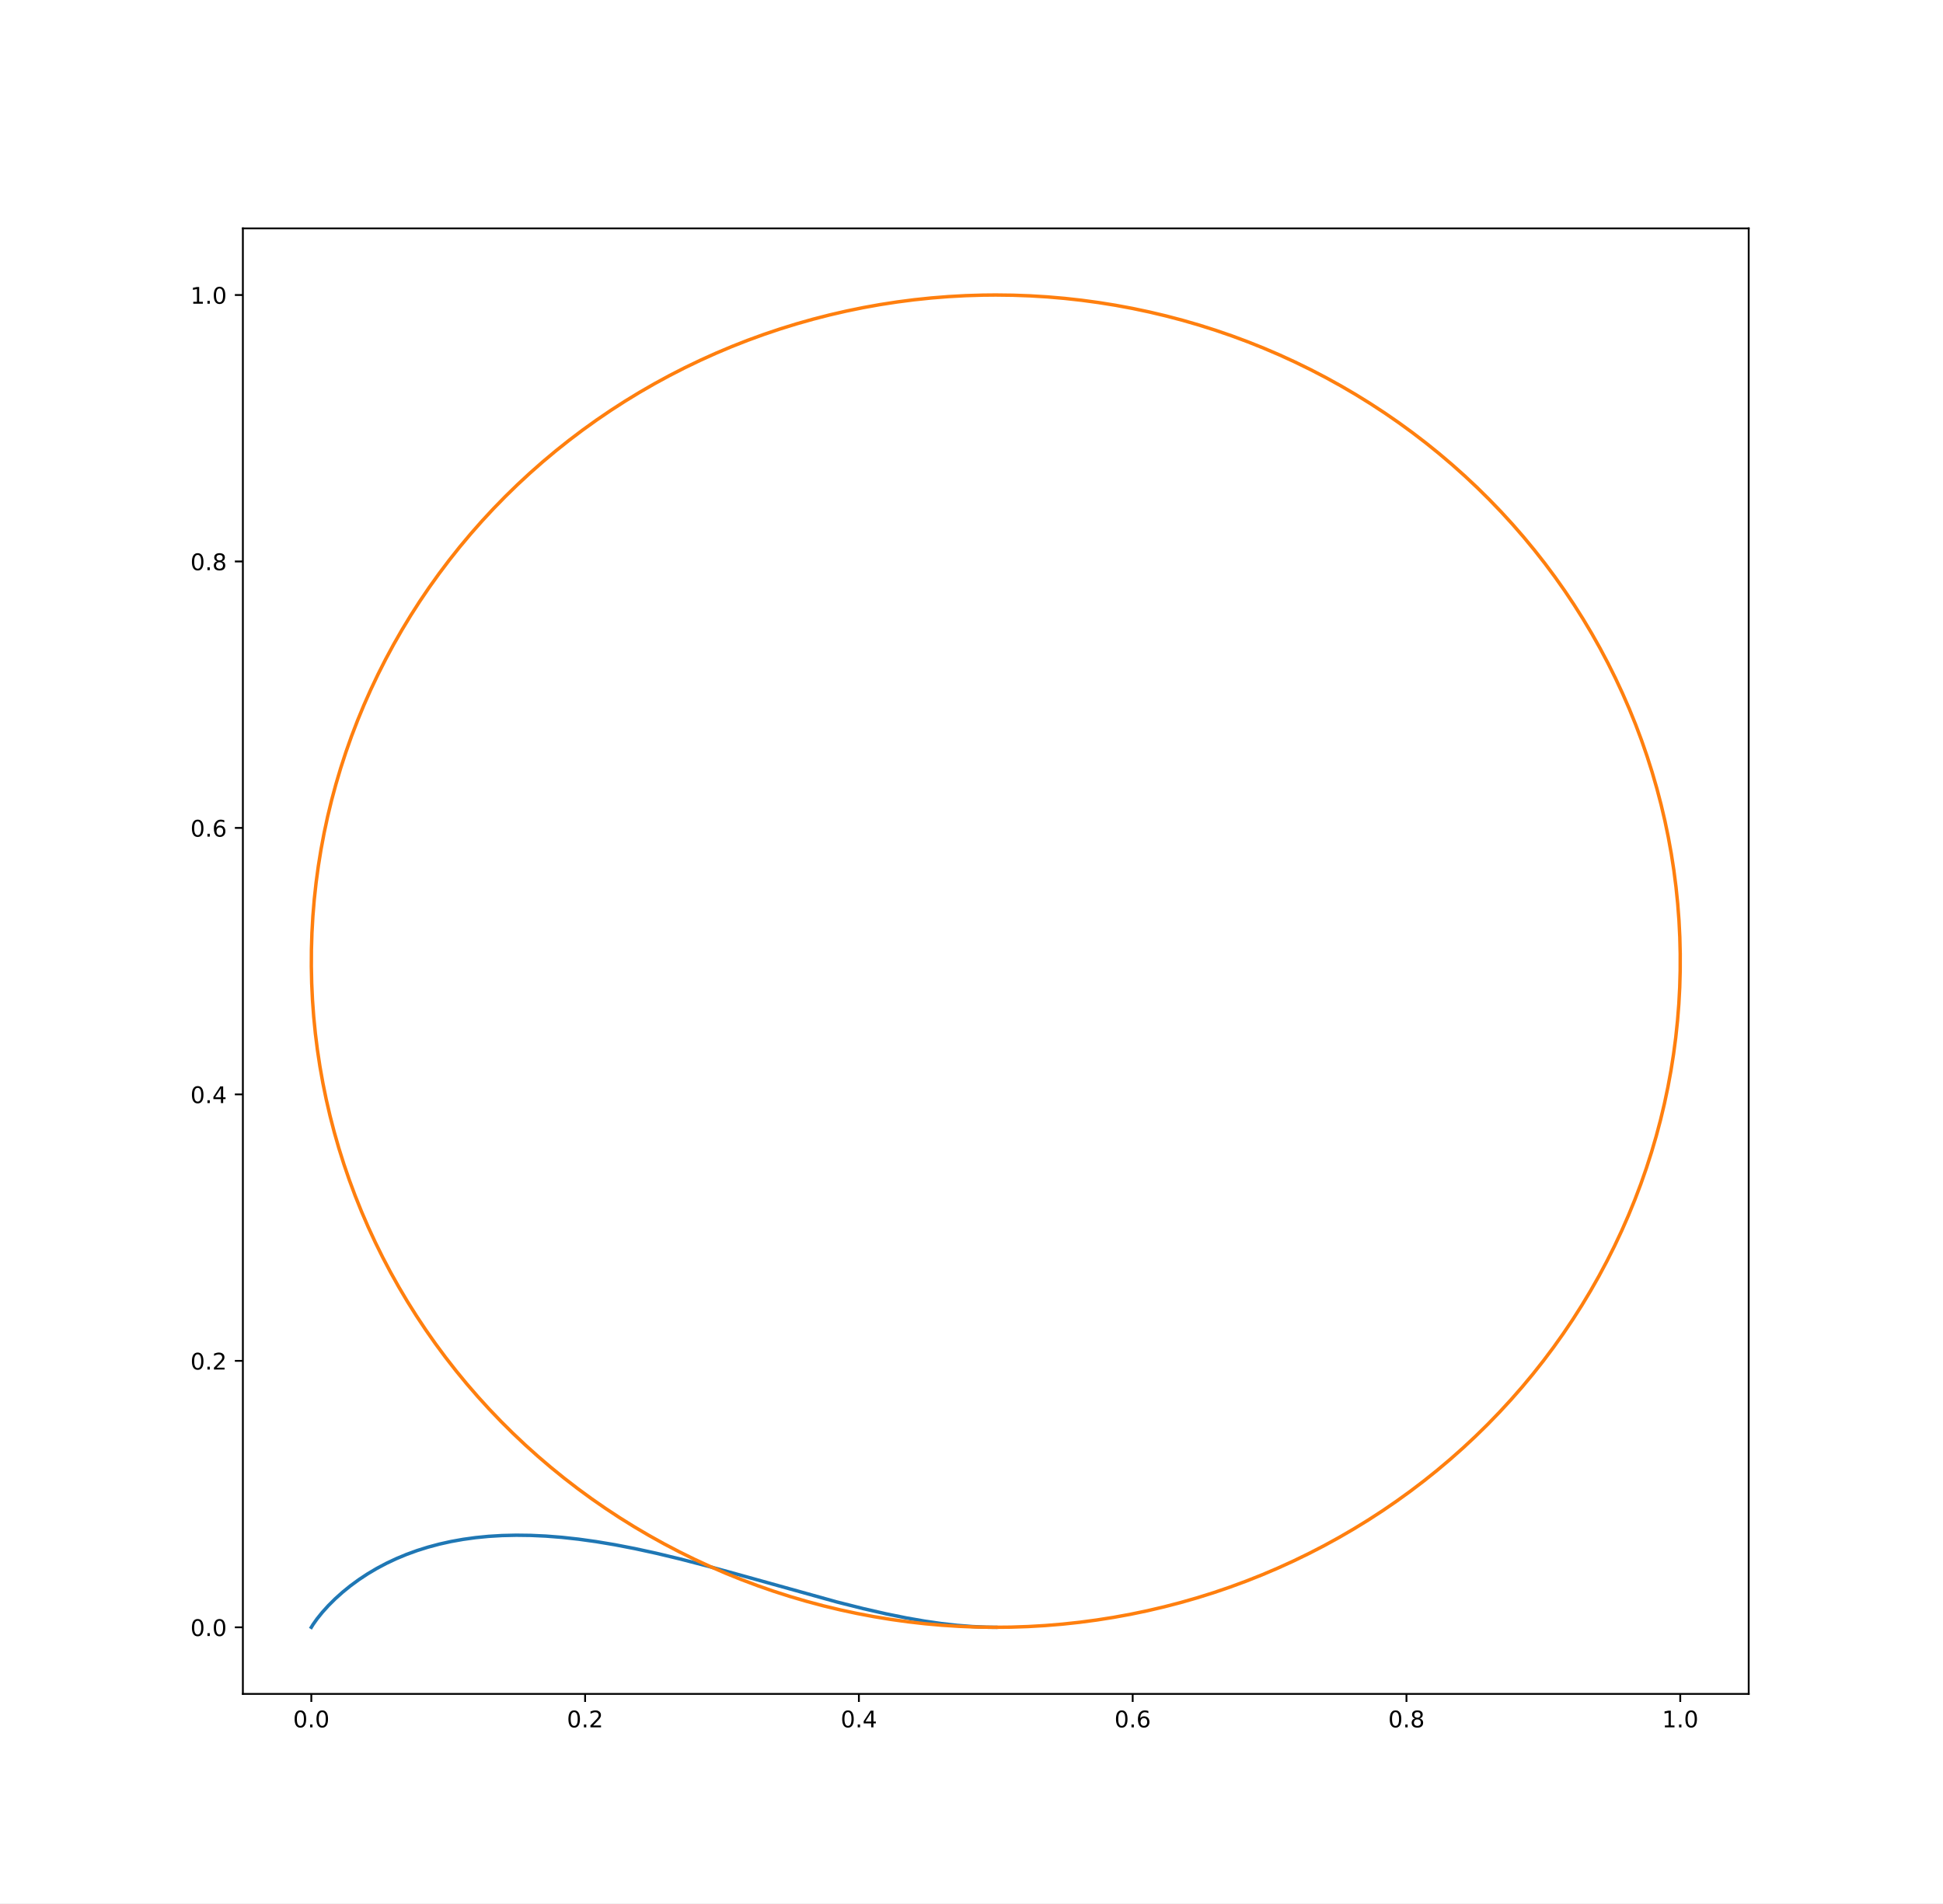
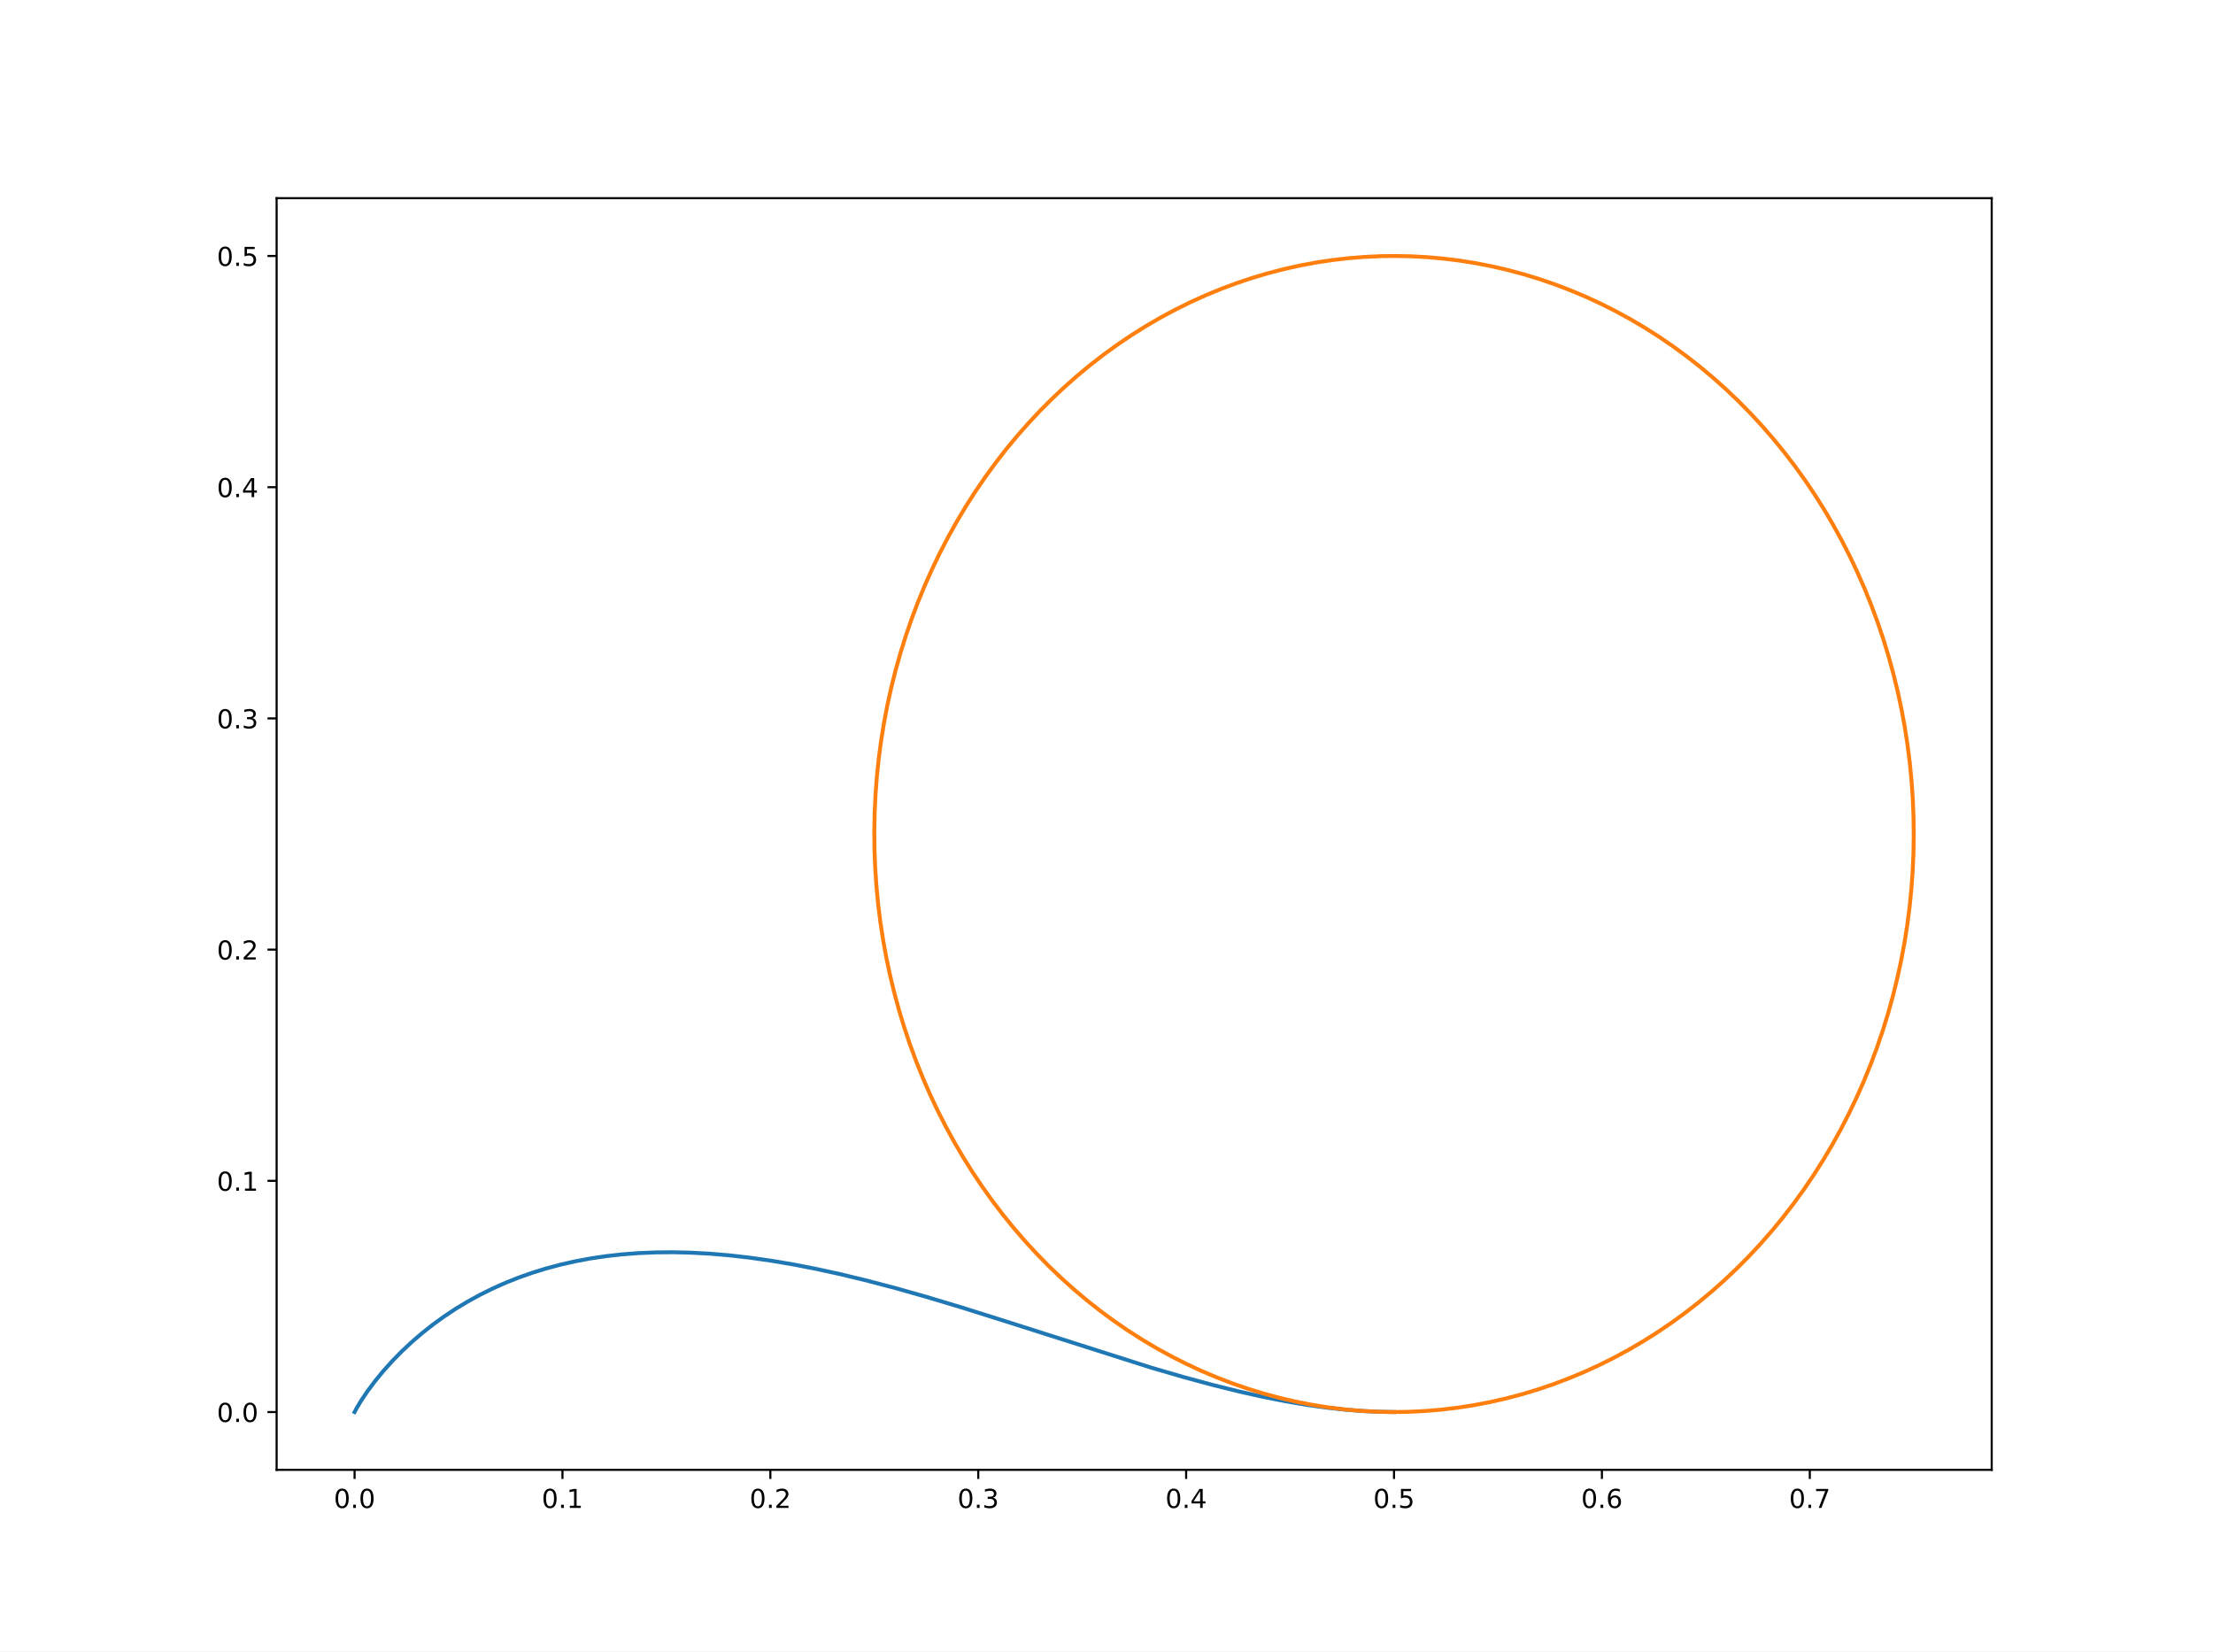
- <svg xmlns="http://www.w3.org/2000/svg" xmlns:xlink="http://www.w3.org/1999/xlink" width="848.16pt" height="830.88pt" viewBox="0 0 848.16 830.88" version="1.1">
+ <svg xmlns="http://www.w3.org/2000/svg" xmlns:xlink="http://www.w3.org/1999/xlink" width="848.16pt" height="632.88pt" viewBox="0 0 848.16 632.88" version="1.1">
  <defs>
    <style type="text/css">*{stroke-linejoin: round; stroke-linecap: butt}</style>
  </defs>
  <g id="figure_1">
    <g id="patch_1">
-       <path d="M 0 830.88  L 848.16 830.88  L 848.16 0  L 0 0  z " style="fill: #ffffff" />
+       <path d="M 0 632.88  L 848.16 632.88  L 848.16 0  L 0 0  z " style="fill: #ffffff" />
    </g>
    <g id="axes_1">
      <g id="patch_2">
-         <path d="M 106.02 739.483  L 763.344 739.483  L 763.344 99.706  L 106.02 99.706  z " style="fill: #ffffff" />
+         <path d="M 106.02 563.263  L 763.344 563.263  L 763.344 75.946  L 106.02 75.946  z " style="fill: #ffffff" />
      </g>
      <g id="matplotlib.axis_1">
        <g id="xtick_1">
          <g id="line2d_1">
            <defs>
-               <path id="m0098cd1d88" d="M 0 0  L 0 3.5  " style="stroke: #000000; stroke-width: 0.8" />
+               <path id="m58eab453dd" d="M 0 0  L 0 3.5  " style="stroke: #000000; stroke-width: 0.8" />
            </defs>
            <g>
-               <use xlink:href="#m0098cd1d88" x="135.898" y="739.483" style="stroke: #000000; stroke-width: 0.8" />
+               <use xlink:href="#m58eab453dd" x="135.898" y="563.263" style="stroke: #000000; stroke-width: 0.8" />
            </g>
          </g>
          <g id="text_1">
-             <g transform="translate(127.9468 754.0809) scale(0.1 -0.1)">
+             <g transform="translate(127.9468 577.8609) scale(0.1 -0.1)">
              <defs>
                <path id="DejaVuSans-13" d="M 2034 4250  Q 1547 4250 1301 3770  Q 1056 3291 1056 2328  Q 1056 1369 1301 889  Q 1547 409 2034 409  Q 2525 409 2770 889  Q 3016 1369 3016 2328  Q 3016 3291 2770 3770  Q 2525 4250 2034 4250  z M 2034 4750  Q 2819 4750 3233 4129  Q 3647 3509 3647 2328  Q 3647 1150 3233 529  Q 2819 -91 2034 -91  Q 1250 -91 836 529  Q 422 1150 422 2328  Q 422 3509 836 4129  Q 1250 4750 2034 4750  z " transform="scale(0.015625)" />
                <path id="DejaVuSans-11" d="M 684 794  L 1344 794  L 1344 0  L 684 0  L 684 794  z " transform="scale(0.015625)" />
              </defs>
              <use xlink:href="#DejaVuSans-13" />
              <use xlink:href="#DejaVuSans-11" transform="translate(63.625 0)" />
              <use xlink:href="#DejaVuSans-13" transform="translate(95.40625 0)" />
            </g>
          </g>
        </g>
        <g id="xtick_2">
          <g id="line2d_2">
            <g>
-               <use xlink:href="#m0098cd1d88" x="255.412" y="739.483" style="stroke: #000000; stroke-width: 0.8" />
+               <use xlink:href="#m58eab453dd" x="215.574" y="563.263" style="stroke: #000000; stroke-width: 0.8" />
            </g>
          </g>
          <g id="text_2">
-             <g transform="translate(247.4603 754.0809) scale(0.1 -0.1)">
-               <defs>
-                 <path id="DejaVuSans-15" d="M 1228 531  L 3431 531  L 3431 0  L 469 0  L 469 531  Q 828 903 1448 1529  Q 2069 2156 2228 2338  Q 2531 2678 2651 2914  Q 2772 3150 2772 3378  Q 2772 3750 2511 3984  Q 2250 4219 1831 4219  Q 1534 4219 1204 4116  Q 875 4013 500 3803  L 500 4441  Q 881 4594 1212 4672  Q 1544 4750 1819 4750  Q 2544 4750 2975 4387  Q 3406 4025 3406 3419  Q 3406 3131 3298 2873  Q 3191 2616 2906 2266  Q 2828 2175 2409 1742  Q 1991 1309 1228 531  z " transform="scale(0.015625)" />
-               </defs>
-               <use xlink:href="#DejaVuSans-13" />
-               <use xlink:href="#DejaVuSans-11" transform="translate(63.625 0)" />
-               <use xlink:href="#DejaVuSans-15" transform="translate(95.40625 0)" />
+             <g transform="translate(207.6225 577.8609) scale(0.1 -0.1)">
+               <defs>
+                 <path id="DejaVuSans-14" d="M 794 531  L 1825 531  L 1825 4091  L 703 3866  L 703 4441  L 1819 4666  L 2450 4666  L 2450 531  L 3481 531  L 3481 0  L 794 0  L 794 531  z " transform="scale(0.015625)" />
+               </defs>
+               <use xlink:href="#DejaVuSans-13" />
+               <use xlink:href="#DejaVuSans-11" transform="translate(63.625 0)" />
+               <use xlink:href="#DejaVuSans-14" transform="translate(95.40625 0)" />
            </g>
          </g>
        </g>
        <g id="xtick_3">
          <g id="line2d_3">
            <g>
-               <use xlink:href="#m0098cd1d88" x="374.925" y="739.483" style="stroke: #000000; stroke-width: 0.8" />
+               <use xlink:href="#m58eab453dd" x="295.25" y="563.263" style="stroke: #000000; stroke-width: 0.8" />
            </g>
          </g>
          <g id="text_3">
-             <g transform="translate(366.9739 754.0809) scale(0.1 -0.1)">
-               <defs>
-                 <path id="DejaVuSans-17" d="M 2419 4116  L 825 1625  L 2419 1625  L 2419 4116  z M 2253 4666  L 3047 4666  L 3047 1625  L 3713 1625  L 3713 1100  L 3047 1100  L 3047 0  L 2419 0  L 2419 1100  L 313 1100  L 313 1709  L 2253 4666  z " transform="scale(0.015625)" />
-               </defs>
-               <use xlink:href="#DejaVuSans-13" />
-               <use xlink:href="#DejaVuSans-11" transform="translate(63.625 0)" />
-               <use xlink:href="#DejaVuSans-17" transform="translate(95.40625 0)" />
+             <g transform="translate(287.2981 577.8609) scale(0.1 -0.1)">
+               <defs>
+                 <path id="DejaVuSans-15" d="M 1228 531  L 3431 531  L 3431 0  L 469 0  L 469 531  Q 828 903 1448 1529  Q 2069 2156 2228 2338  Q 2531 2678 2651 2914  Q 2772 3150 2772 3378  Q 2772 3750 2511 3984  Q 2250 4219 1831 4219  Q 1534 4219 1204 4116  Q 875 4013 500 3803  L 500 4441  Q 881 4594 1212 4672  Q 1544 4750 1819 4750  Q 2544 4750 2975 4387  Q 3406 4025 3406 3419  Q 3406 3131 3298 2873  Q 3191 2616 2906 2266  Q 2828 2175 2409 1742  Q 1991 1309 1228 531  z " transform="scale(0.015625)" />
+               </defs>
+               <use xlink:href="#DejaVuSans-13" />
+               <use xlink:href="#DejaVuSans-11" transform="translate(63.625 0)" />
+               <use xlink:href="#DejaVuSans-15" transform="translate(95.40625 0)" />
            </g>
          </g>
        </g>
        <g id="xtick_4">
          <g id="line2d_4">
            <g>
-               <use xlink:href="#m0098cd1d88" x="494.439" y="739.483" style="stroke: #000000; stroke-width: 0.8" />
+               <use xlink:href="#m58eab453dd" x="374.925" y="563.263" style="stroke: #000000; stroke-width: 0.8" />
            </g>
          </g>
          <g id="text_4">
-             <g transform="translate(486.4874 754.0809) scale(0.1 -0.1)">
-               <defs>
-                 <path id="DejaVuSans-19" d="M 2113 2584  Q 1688 2584 1439 2293  Q 1191 2003 1191 1497  Q 1191 994 1439 701  Q 1688 409 2113 409  Q 2538 409 2786 701  Q 3034 994 3034 1497  Q 3034 2003 2786 2293  Q 2538 2584 2113 2584  z M 3366 4563  L 3366 3988  Q 3128 4100 2886 4159  Q 2644 4219 2406 4219  Q 1781 4219 1451 3797  Q 1122 3375 1075 2522  Q 1259 2794 1537 2939  Q 1816 3084 2150 3084  Q 2853 3084 3261 2657  Q 3669 2231 3669 1497  Q 3669 778 3244 343  Q 2819 -91 2113 -91  Q 1303 -91 875 529  Q 447 1150 447 2328  Q 447 3434 972 4092  Q 1497 4750 2381 4750  Q 2619 4750 2861 4703  Q 3103 4656 3366 4563  z " transform="scale(0.015625)" />
-               </defs>
-               <use xlink:href="#DejaVuSans-13" />
-               <use xlink:href="#DejaVuSans-11" transform="translate(63.625 0)" />
-               <use xlink:href="#DejaVuSans-19" transform="translate(95.40625 0)" />
+             <g transform="translate(366.9738 577.8609) scale(0.1 -0.1)">
+               <defs>
+                 <path id="DejaVuSans-16" d="M 2597 2516  Q 3050 2419 3304 2112  Q 3559 1806 3559 1356  Q 3559 666 3084 287  Q 2609 -91 1734 -91  Q 1441 -91 1130 -33  Q 819 25 488 141  L 488 750  Q 750 597 1062 519  Q 1375 441 1716 441  Q 2309 441 2620 675  Q 2931 909 2931 1356  Q 2931 1769 2642 2001  Q 2353 2234 1838 2234  L 1294 2234  L 1294 2753  L 1863 2753  Q 2328 2753 2575 2939  Q 2822 3125 2822 3475  Q 2822 3834 2567 4026  Q 2313 4219 1838 4219  Q 1578 4219 1281 4162  Q 984 4106 628 3988  L 628 4550  Q 988 4650 1302 4700  Q 1616 4750 1894 4750  Q 2613 4750 3031 4423  Q 3450 4097 3450 3541  Q 3450 3153 3228 2886  Q 3006 2619 2597 2516  z " transform="scale(0.015625)" />
+               </defs>
+               <use xlink:href="#DejaVuSans-13" />
+               <use xlink:href="#DejaVuSans-11" transform="translate(63.625 0)" />
+               <use xlink:href="#DejaVuSans-16" transform="translate(95.40625 0)" />
            </g>
          </g>
        </g>
        <g id="xtick_5">
          <g id="line2d_5">
            <g>
-               <use xlink:href="#m0098cd1d88" x="613.952" y="739.483" style="stroke: #000000; stroke-width: 0.8" />
+               <use xlink:href="#m58eab453dd" x="454.601" y="563.263" style="stroke: #000000; stroke-width: 0.8" />
            </g>
          </g>
          <g id="text_5">
-             <g transform="translate(606.0009 754.0809) scale(0.1 -0.1)">
-               <defs>
-                 <path id="DejaVuSans-1b" d="M 2034 2216  Q 1584 2216 1326 1975  Q 1069 1734 1069 1313  Q 1069 891 1326 650  Q 1584 409 2034 409  Q 2484 409 2743 651  Q 3003 894 3003 1313  Q 3003 1734 2745 1975  Q 2488 2216 2034 2216  z M 1403 2484  Q 997 2584 770 2862  Q 544 3141 544 3541  Q 544 4100 942 4425  Q 1341 4750 2034 4750  Q 2731 4750 3128 4425  Q 3525 4100 3525 3541  Q 3525 3141 3298 2862  Q 3072 2584 2669 2484  Q 3125 2378 3379 2068  Q 3634 1759 3634 1313  Q 3634 634 3220 271  Q 2806 -91 2034 -91  Q 1263 -91 848 271  Q 434 634 434 1313  Q 434 1759 690 2068  Q 947 2378 1403 2484  z M 1172 3481  Q 1172 3119 1398 2916  Q 1625 2713 2034 2713  Q 2441 2713 2670 2916  Q 2900 3119 2900 3481  Q 2900 3844 2670 4047  Q 2441 4250 2034 4250  Q 1625 4250 1398 4047  Q 1172 3844 1172 3481  z " transform="scale(0.015625)" />
-               </defs>
-               <use xlink:href="#DejaVuSans-13" />
-               <use xlink:href="#DejaVuSans-11" transform="translate(63.625 0)" />
-               <use xlink:href="#DejaVuSans-1b" transform="translate(95.40625 0)" />
+             <g transform="translate(446.6495 577.8609) scale(0.1 -0.1)">
+               <defs>
+                 <path id="DejaVuSans-17" d="M 2419 4116  L 825 1625  L 2419 1625  L 2419 4116  z M 2253 4666  L 3047 4666  L 3047 1625  L 3713 1625  L 3713 1100  L 3047 1100  L 3047 0  L 2419 0  L 2419 1100  L 313 1100  L 313 1709  L 2253 4666  z " transform="scale(0.015625)" />
+               </defs>
+               <use xlink:href="#DejaVuSans-13" />
+               <use xlink:href="#DejaVuSans-11" transform="translate(63.625 0)" />
+               <use xlink:href="#DejaVuSans-17" transform="translate(95.40625 0)" />
            </g>
          </g>
        </g>
        <g id="xtick_6">
          <g id="line2d_6">
            <g>
-               <use xlink:href="#m0098cd1d88" x="733.466" y="739.483" style="stroke: #000000; stroke-width: 0.8" />
+               <use xlink:href="#m58eab453dd" x="534.277" y="563.263" style="stroke: #000000; stroke-width: 0.8" />
            </g>
          </g>
          <g id="text_6">
-             <g transform="translate(725.5144 754.0809) scale(0.1 -0.1)">
-               <defs>
-                 <path id="DejaVuSans-14" d="M 794 531  L 1825 531  L 1825 4091  L 703 3866  L 703 4441  L 1819 4666  L 2450 4666  L 2450 531  L 3481 531  L 3481 0  L 794 0  L 794 531  z " transform="scale(0.015625)" />
-               </defs>
-               <use xlink:href="#DejaVuSans-14" />
-               <use xlink:href="#DejaVuSans-11" transform="translate(63.625 0)" />
-               <use xlink:href="#DejaVuSans-13" transform="translate(95.40625 0)" />
+             <g transform="translate(526.3251 577.8609) scale(0.1 -0.1)">
+               <defs>
+                 <path id="DejaVuSans-18" d="M 691 4666  L 3169 4666  L 3169 4134  L 1269 4134  L 1269 2991  Q 1406 3038 1543 3061  Q 1681 3084 1819 3084  Q 2600 3084 3056 2656  Q 3513 2228 3513 1497  Q 3513 744 3044 326  Q 2575 -91 1722 -91  Q 1428 -91 1123 -41  Q 819 9 494 109  L 494 744  Q 775 591 1075 516  Q 1375 441 1709 441  Q 2250 441 2565 725  Q 2881 1009 2881 1497  Q 2881 1984 2565 2268  Q 2250 2553 1709 2553  Q 1456 2553 1204 2497  Q 953 2441 691 2322  L 691 4666  z " transform="scale(0.015625)" />
+               </defs>
+               <use xlink:href="#DejaVuSans-13" />
+               <use xlink:href="#DejaVuSans-11" transform="translate(63.625 0)" />
+               <use xlink:href="#DejaVuSans-18" transform="translate(95.40625 0)" />
+             </g>
+           </g>
+         </g>
+         <g id="xtick_7">
+           <g id="line2d_7">
+             <g>
+               <use xlink:href="#m58eab453dd" x="613.952" y="563.263" style="stroke: #000000; stroke-width: 0.8" />
+             </g>
+           </g>
+           <g id="text_7">
+             <g transform="translate(606.0008 577.8609) scale(0.1 -0.1)">
+               <defs>
+                 <path id="DejaVuSans-19" d="M 2113 2584  Q 1688 2584 1439 2293  Q 1191 2003 1191 1497  Q 1191 994 1439 701  Q 1688 409 2113 409  Q 2538 409 2786 701  Q 3034 994 3034 1497  Q 3034 2003 2786 2293  Q 2538 2584 2113 2584  z M 3366 4563  L 3366 3988  Q 3128 4100 2886 4159  Q 2644 4219 2406 4219  Q 1781 4219 1451 3797  Q 1122 3375 1075 2522  Q 1259 2794 1537 2939  Q 1816 3084 2150 3084  Q 2853 3084 3261 2657  Q 3669 2231 3669 1497  Q 3669 778 3244 343  Q 2819 -91 2113 -91  Q 1303 -91 875 529  Q 447 1150 447 2328  Q 447 3434 972 4092  Q 1497 4750 2381 4750  Q 2619 4750 2861 4703  Q 3103 4656 3366 4563  z " transform="scale(0.015625)" />
+               </defs>
+               <use xlink:href="#DejaVuSans-13" />
+               <use xlink:href="#DejaVuSans-11" transform="translate(63.625 0)" />
+               <use xlink:href="#DejaVuSans-19" transform="translate(95.40625 0)" />
+             </g>
+           </g>
+         </g>
+         <g id="xtick_8">
+           <g id="line2d_8">
+             <g>
+               <use xlink:href="#m58eab453dd" x="693.628" y="563.263" style="stroke: #000000; stroke-width: 0.8" />
+             </g>
+           </g>
+           <g id="text_8">
+             <g transform="translate(685.6765 577.8609) scale(0.1 -0.1)">
+               <defs>
+                 <path id="DejaVuSans-1a" d="M 525 4666  L 3525 4666  L 3525 4397  L 1831 0  L 1172 0  L 2766 4134  L 525 4134  L 525 4666  z " transform="scale(0.015625)" />
+               </defs>
+               <use xlink:href="#DejaVuSans-13" />
+               <use xlink:href="#DejaVuSans-11" transform="translate(63.625 0)" />
+               <use xlink:href="#DejaVuSans-1a" transform="translate(95.40625 0)" />
            </g>
          </g>
        </g>
      </g>
      <g id="matplotlib.axis_2">
        <g id="ytick_1">
-           <g id="line2d_7">
+           <g id="line2d_9">
            <defs>
-               <path id="me88d7a1ad4" d="M 0 0  L -3.5 0  " style="stroke: #000000; stroke-width: 0.8" />
+               <path id="m3cf514fd42" d="M 0 0  L -3.5 0  " style="stroke: #000000; stroke-width: 0.8" />
            </defs>
            <g>
-               <use xlink:href="#me88d7a1ad4" x="106.02" y="710.402" style="stroke: #000000; stroke-width: 0.8" />
-             </g>
-           </g>
-           <g id="text_7">
-             <g transform="translate(83.11687 714.2012) scale(0.1 -0.1)">
+               <use xlink:href="#m3cf514fd42" x="106.02" y="541.112" style="stroke: #000000; stroke-width: 0.8" />
+             </g>
+           </g>
+           <g id="text_9">
+             <g transform="translate(83.11687 544.9112) scale(0.1 -0.1)">
              <use xlink:href="#DejaVuSans-13" />
              <use xlink:href="#DejaVuSans-11" transform="translate(63.625 0)" />
              <use xlink:href="#DejaVuSans-13" transform="translate(95.40625 0)" />
            </g>
          </g>
        </g>
        <g id="ytick_2">
-           <g id="line2d_8">
-             <g>
-               <use xlink:href="#me88d7a1ad4" x="106.02" y="594.079" style="stroke: #000000; stroke-width: 0.8" />
-             </g>
-           </g>
-           <g id="text_8">
-             <g transform="translate(83.11687 597.878) scale(0.1 -0.1)">
+           <g id="line2d_10">
+             <g>
+               <use xlink:href="#m3cf514fd42" x="106.02" y="452.509" style="stroke: #000000; stroke-width: 0.8" />
+             </g>
+           </g>
+           <g id="text_10">
+             <g transform="translate(83.11687 456.308) scale(0.1 -0.1)">
+               <use xlink:href="#DejaVuSans-13" />
+               <use xlink:href="#DejaVuSans-11" transform="translate(63.625 0)" />
+               <use xlink:href="#DejaVuSans-14" transform="translate(95.40625 0)" />
+             </g>
+           </g>
+         </g>
+         <g id="ytick_3">
+           <g id="line2d_11">
+             <g>
+               <use xlink:href="#m3cf514fd42" x="106.02" y="363.906" style="stroke: #000000; stroke-width: 0.8" />
+             </g>
+           </g>
+           <g id="text_11">
+             <g transform="translate(83.11687 367.7048) scale(0.1 -0.1)">
              <use xlink:href="#DejaVuSans-13" />
              <use xlink:href="#DejaVuSans-11" transform="translate(63.625 0)" />
              <use xlink:href="#DejaVuSans-15" transform="translate(95.40625 0)" />
            </g>
          </g>
        </g>
-         <g id="ytick_3">
-           <g id="line2d_9">
-             <g>
-               <use xlink:href="#me88d7a1ad4" x="106.02" y="477.756" style="stroke: #000000; stroke-width: 0.8" />
-             </g>
-           </g>
-           <g id="text_9">
-             <g transform="translate(83.11687 481.5548) scale(0.1 -0.1)">
+         <g id="ytick_4">
+           <g id="line2d_12">
+             <g>
+               <use xlink:href="#m3cf514fd42" x="106.02" y="275.303" style="stroke: #000000; stroke-width: 0.8" />
+             </g>
+           </g>
+           <g id="text_12">
+             <g transform="translate(83.11687 279.1016) scale(0.1 -0.1)">
+               <use xlink:href="#DejaVuSans-13" />
+               <use xlink:href="#DejaVuSans-11" transform="translate(63.625 0)" />
+               <use xlink:href="#DejaVuSans-16" transform="translate(95.40625 0)" />
+             </g>
+           </g>
+         </g>
+         <g id="ytick_5">
+           <g id="line2d_13">
+             <g>
+               <use xlink:href="#m3cf514fd42" x="106.02" y="186.7" style="stroke: #000000; stroke-width: 0.8" />
+             </g>
+           </g>
+           <g id="text_13">
+             <g transform="translate(83.11687 190.4984) scale(0.1 -0.1)">
              <use xlink:href="#DejaVuSans-13" />
              <use xlink:href="#DejaVuSans-11" transform="translate(63.625 0)" />
              <use xlink:href="#DejaVuSans-17" transform="translate(95.40625 0)" />
            </g>
          </g>
        </g>
-         <g id="ytick_4">
-           <g id="line2d_10">
-             <g>
-               <use xlink:href="#me88d7a1ad4" x="106.02" y="361.433" style="stroke: #000000; stroke-width: 0.8" />
-             </g>
-           </g>
-           <g id="text_10">
-             <g transform="translate(83.11687 365.2316) scale(0.1 -0.1)">
-               <use xlink:href="#DejaVuSans-13" />
-               <use xlink:href="#DejaVuSans-11" transform="translate(63.625 0)" />
-               <use xlink:href="#DejaVuSans-19" transform="translate(95.40625 0)" />
-             </g>
-           </g>
-         </g>
-         <g id="ytick_5">
-           <g id="line2d_11">
-             <g>
-               <use xlink:href="#me88d7a1ad4" x="106.02" y="245.11" style="stroke: #000000; stroke-width: 0.8" />
-             </g>
-           </g>
-           <g id="text_11">
-             <g transform="translate(83.11687 248.9084) scale(0.1 -0.1)">
-               <use xlink:href="#DejaVuSans-13" />
-               <use xlink:href="#DejaVuSans-11" transform="translate(63.625 0)" />
-               <use xlink:href="#DejaVuSans-1b" transform="translate(95.40625 0)" />
-             </g>
-           </g>
-         </g>
        <g id="ytick_6">
-           <g id="line2d_12">
-             <g>
-               <use xlink:href="#me88d7a1ad4" x="106.02" y="128.786" style="stroke: #000000; stroke-width: 0.8" />
-             </g>
-           </g>
-           <g id="text_12">
-             <g transform="translate(83.11687 132.5852) scale(0.1 -0.1)">
-               <use xlink:href="#DejaVuSans-14" />
-               <use xlink:href="#DejaVuSans-11" transform="translate(63.625 0)" />
-               <use xlink:href="#DejaVuSans-13" transform="translate(95.40625 0)" />
-             </g>
-           </g>
-         </g>
-       </g>
-       <g id="line2d_13">
-         <path d="M 135.898 710.402  L 136.664 709.154  L 138.414 706.689  L 140.705 703.85  L 143.38 700.891  L 146.356 697.932  L 149.591 695.032  L 153.039 692.239  L 156.689 689.57  L 160.519 687.047  L 164.502 684.688  L 168.649 682.49  L 172.968 680.454  L 177.428 678.597  L 182.051 676.913  L 186.843 675.406  L 191.786 674.084  L 196.894 672.949  L 202.187 672.002  L 207.654 671.25  L 213.321 670.695  L 219.219 670.343  L 225.347 670.203  L 231.7 670.282  L 238.318 670.587  L 245.244 671.131  L 252.524 671.927  L 260.212 672.995  L 268.363 674.355  L 277.088 676.04  L 286.504 678.088  L 296.943 680.59  L 308.973 683.71  L 324.249 687.916  L 365.431 699.378  L 376.941 702.272  L 386.755 704.516  L 395.523 706.295  L 403.51 707.694  L 410.934 708.771  L 417.902 709.559  L 424.466 710.079  L 430.678 710.351  L 434.682 710.402  L 434.682 710.402  " clip-path="url(#p5a5753df26)" style="fill: none; stroke: #1f77b4; stroke-width: 1.5; stroke-linecap: square" />
-       </g>
-       <g id="line2d_14">
-         <path d="M 434.682 128.786  L 442.198 128.878  L 449.709 129.154  L 457.211 129.614  L 464.699 130.258  L 472.167 131.084  L 479.612 132.093  L 487.028 133.284  L 494.411 134.656  L 501.757 136.209  L 509.06 137.941  L 516.315 139.851  L 523.52 141.938  L 530.667 144.201  L 537.755 146.638  L 544.777 149.248  L 551.729 152.029  L 558.607 154.98  L 565.407 158.098  L 572.124 161.381  L 578.754 164.828  L 585.293 168.436  L 591.737 172.203  L 598.081 176.127  L 604.322 180.204  L 610.455 184.433  L 616.477 188.811  L 622.384 193.335  L 628.172 198.003  L 633.838 202.81  L 639.378 207.755  L 644.788 212.834  L 650.066 218.043  L 655.207 223.38  L 660.208 228.842  L 665.067 234.424  L 669.78 240.123  L 674.344 245.936  L 678.756 251.859  L 683.014 257.888  L 687.115 264.019  L 691.056 270.249  L 694.834 276.573  L 698.449 282.988  L 701.896 289.489  L 705.174 296.072  L 708.281 302.734  L 711.214 309.47  L 713.973 316.275  L 716.555 323.146  L 718.958 330.078  L 721.182 337.066  L 723.224 344.107  L 725.084 351.195  L 726.76 358.327  L 728.251 365.498  L 729.556 372.703  L 730.675 379.937  L 731.606 387.197  L 732.349 394.477  L 732.904 401.773  L 733.271 409.08  L 733.448 416.394  L 733.436 423.71  L 733.235 431.023  L 732.845 438.329  L 732.267 445.623  L 731.5 452.901  L 730.545 460.158  L 729.403 467.389  L 728.075 474.589  L 726.56 481.755  L 724.862 488.882  L 722.979 495.965  L 720.914 502.999  L 718.668 509.981  L 716.242 516.905  L 713.638 523.768  L 710.857 530.565  L 707.902 537.292  L 704.773 543.944  L 701.474 550.517  L 698.006 557.008  L 694.371 563.412  L 690.572 569.724  L 686.611 575.942  L 682.49 582.061  L 678.213 588.076  L 673.781 593.986  L 669.199 599.784  L 664.467 605.469  L 659.591 611.036  L 654.572 616.482  L 649.413 621.804  L 644.119 626.997  L 638.693 632.059  L 633.137 636.987  L 627.456 641.777  L 621.652 646.427  L 615.731 650.933  L 609.694 655.292  L 603.547 659.503  L 597.293 663.561  L 590.936 667.465  L 584.481 671.213  L 577.93 674.801  L 571.289 678.227  L 564.561 681.49  L 557.752 684.587  L 550.864 687.516  L 543.903 690.276  L 536.872 692.865  L 529.777 695.28  L 522.622 697.521  L 515.411 699.586  L 508.149 701.474  L 500.841 703.184  L 493.49 704.714  L 486.103 706.063  L 478.683 707.232  L 471.235 708.218  L 463.764 709.022  L 456.274 709.642  L 448.771 710.079  L 441.259 710.332  L 433.743 710.401  L 426.227 710.286  L 418.717 709.987  L 411.216 709.504  L 403.731 708.838  L 396.265 707.989  L 388.824 706.957  L 381.412 705.743  L 374.033 704.348  L 366.693 702.773  L 359.395 701.019  L 352.146 699.087  L 344.948 696.977  L 337.808 694.692  L 330.728 692.234  L 323.715 689.602  L 316.771 686.8  L 309.903 683.828  L 303.113 680.69  L 296.407 677.386  L 289.788 673.919  L 283.261 670.291  L 276.829 666.504  L 270.498 662.561  L 264.27 658.464  L 258.151 654.216  L 252.143 649.82  L 246.25 645.278  L 240.477 640.593  L 234.827 635.768  L 229.303 630.806  L 223.909 625.711  L 218.649 620.485  L 213.525 615.133  L 208.541 609.656  L 203.701 604.059  L 199.006 598.345  L 194.461 592.518  L 190.068 586.582  L 185.829 580.54  L 181.748 574.397  L 177.827 568.155  L 174.069 561.819  L 170.476 555.393  L 167.05 548.881  L 163.793 542.288  L 160.708 535.617  L 157.796 528.872  L 155.059 522.058  L 152.499 515.18  L 150.118 508.24  L 147.917 501.245  L 145.898 494.198  L 144.061 487.104  L 142.408 479.967  L 140.94 472.792  L 139.658 465.584  L 138.563 458.346  L 137.655 451.083  L 136.935 443.801  L 136.404 436.503  L 136.061 429.195  L 135.908 421.881  L 135.943 414.565  L 136.168 407.252  L 136.581 399.947  L 137.183 392.655  L 137.974 385.38  L 138.952 378.126  L 140.117 370.898  L 141.469 363.702  L 143.006 356.54  L 144.728 349.419  L 146.634 342.342  L 148.721 335.314  L 150.99 328.339  L 153.438 321.422  L 156.065 314.568  L 158.867 307.779  L 161.844 301.062  L 164.994 294.419  L 168.315 287.856  L 171.804 281.376  L 175.459 274.983  L 179.279 268.682  L 183.26 262.477  L 187.4 256.371  L 191.697 250.368  L 196.148 244.472  L 200.749 238.687  L 205.499 233.017  L 210.393 227.465  L 215.43 222.034  L 220.605 216.729  L 225.916 211.551  L 231.359 206.506  L 236.931 201.595  L 242.628 196.823  L 248.446 192.191  L 254.382 187.703  L 260.433 183.362  L 266.593 179.17  L 272.86 175.131  L 279.23 171.246  L 285.697 167.519  L 292.259 163.951  L 298.912 160.545  L 305.65 157.303  L 312.47 154.226  L 319.367 151.318  L 326.337 148.58  L 333.376 146.013  L 340.478 143.619  L 347.641 141.4  L 354.858 139.357  L 362.126 137.491  L 369.44 135.804  L 376.796 134.296  L 384.187 132.969  L 391.611 131.824  L 399.062 130.86  L 406.536 130.08  L 414.028 129.482  L 421.532 129.068  L 429.045 128.838  L 434.682 128.786  L 434.682 128.786  " clip-path="url(#p5a5753df26)" style="fill: none; stroke: #ff7f0e; stroke-width: 1.5; stroke-linecap: square" />
+           <g id="line2d_14">
+             <g>
+               <use xlink:href="#m3cf514fd42" x="106.02" y="98.096" style="stroke: #000000; stroke-width: 0.8" />
+             </g>
+           </g>
+           <g id="text_14">
+             <g transform="translate(83.11687 101.8952) scale(0.1 -0.1)">
+               <use xlink:href="#DejaVuSans-13" />
+               <use xlink:href="#DejaVuSans-11" transform="translate(63.625 0)" />
+               <use xlink:href="#DejaVuSans-18" transform="translate(95.40625 0)" />
+             </g>
+           </g>
+         </g>
+       </g>
+       <g id="line2d_15">
+         <path d="M 135.898 541.112  L 136.706 539.587  L 138.555 536.526  L 140.975 532.954  L 143.802 529.181  L 146.945 525.359  L 150.342 521.579  L 153.966 517.88  L 157.778 514.309  L 161.77 510.873  L 165.92 507.594  L 170.223 504.48  L 174.659 501.543  L 179.217 498.792  L 183.923 496.21  L 188.754 493.813  L 193.719 491.598  L 198.799 489.575  L 204.013 487.736  L 209.385 486.077  L 214.905 484.607  L 220.565 483.331  L 226.353 482.253  L 232.305 481.371  L 238.463 480.684  L 244.778 480.204  L 251.292 479.933  L 258.005 479.876  L 264.968 480.042  L 272.183 480.439  L 279.652 481.075  L 287.433 481.963  L 295.533 483.115  L 304.017 484.548  L 312.892 486.275  L 322.296 488.333  L 332.308 490.754  L 343.148 493.607  L 355.052 496.974  L 368.623 501.05  L 385.448 506.348  L 441.099 524.065  L 453.802 527.759  L 464.908 530.762  L 474.916 533.24  L 484.111 535.292  L 492.713 536.986  L 500.788 538.351  L 508.406 539.417  L 515.641 540.208  L 522.566 540.746  L 529.257 541.043  L 534.277 541.112  L 534.277 541.112  " clip-path="url(#p8e1aaf2f09)" style="fill: none; stroke: #1f77b4; stroke-width: 1.5; stroke-linecap: square" />
+       </g>
+       <g id="line2d_16">
+         <path d="M 534.277 98.096  L 540.54 98.206  L 546.796 98.534  L 553.041 99.081  L 559.267 99.847  L 565.468 100.829  L 571.638 102.028  L 577.771 103.442  L 583.862 105.069  L 589.903 106.909  L 595.889 108.959  L 601.814 111.218  L 607.673 113.682  L 613.459 116.35  L 619.167 119.22  L 624.79 122.287  L 630.325 125.549  L 635.764 129.003  L 641.103 132.646  L 646.336 136.474  L 651.458 140.483  L 656.465 144.668  L 661.351 149.027  L 666.111 153.555  L 670.741 158.247  L 675.235 163.098  L 679.591 168.104  L 683.803 173.26  L 687.866 178.56  L 691.778 184  L 695.535 189.574  L 699.131 195.277  L 702.565 201.103  L 705.832 207.046  L 708.93 213.1  L 711.855 219.259  L 714.604 225.518  L 717.175 231.87  L 719.566 238.308  L 721.773 244.827  L 723.794 251.42  L 725.628 258.08  L 727.273 264.801  L 728.727 271.576  L 729.989 278.399  L 731.057 285.263  L 731.931 292.16  L 732.609 299.085  L 733.091 306.03  L 733.377 312.988  L 733.466 319.953  L 733.357 326.917  L 733.052 333.874  L 732.55 340.818  L 731.853 347.74  L 730.959 354.634  L 729.872 361.494  L 728.591 368.312  L 727.117 375.082  L 725.453 381.798  L 723.6 388.452  L 721.56 395.037  L 719.335 401.548  L 716.926 407.978  L 714.337 414.321  L 711.57 420.57  L 708.628 426.719  L 705.513 432.763  L 702.229 438.694  L 698.779 444.508  L 695.166 450.198  L 691.394 455.759  L 687.467 461.185  L 683.388 466.471  L 679.162 471.612  L 674.792 476.603  L 670.284 481.439  L 665.641 486.114  L 660.868 490.625  L 655.97 494.967  L 650.951 499.135  L 645.818 503.126  L 640.574 506.935  L 635.224 510.559  L 629.775 513.995  L 624.232 517.238  L 618.6 520.285  L 612.884 523.134  L 607.09 525.782  L 601.225 528.226  L 595.293 530.464  L 589.301 532.493  L 583.255 534.312  L 577.16 535.918  L 571.022 537.311  L 564.849 538.488  L 558.645 539.449  L 552.417 540.192  L 546.171 540.717  L 539.914 541.024  L 533.65 541.111  L 527.388 540.98  L 521.132 540.63  L 514.889 540.061  L 508.666 539.274  L 502.467 538.27  L 496.3 537.049  L 490.171 535.614  L 484.085 533.965  L 478.049 532.104  L 472.069 530.033  L 466.15 527.754  L 460.298 525.269  L 454.52 522.58  L 448.82 519.691  L 443.205 516.605  L 437.68 513.323  L 432.251 509.849  L 426.922 506.188  L 421.7 502.342  L 416.589 498.316  L 411.594 494.112  L 406.721 489.736  L 401.974 485.192  L 397.357 480.484  L 392.876 475.617  L 388.535 470.596  L 384.338 465.426  L 380.289 460.111  L 376.392 454.657  L 372.652 449.07  L 369.071 443.355  L 365.654 437.517  L 362.404 431.563  L 359.323 425.498  L 356.416 419.328  L 353.684 413.06  L 351.131 406.699  L 348.759 400.252  L 346.57 393.726  L 344.567 387.126  L 342.752 380.459  L 341.126 373.733  L 339.691 366.952  L 338.449 360.125  L 337.4 353.258  L 336.546 346.357  L 335.887 339.43  L 335.425 332.484  L 335.159 325.525  L 335.09 318.56  L 335.218 311.595  L 335.543 304.639  L 336.064 297.698  L 336.781 290.778  L 337.694 283.887  L 338.801 277.031  L 340.102 270.217  L 341.594 263.452  L 343.277 256.743  L 345.149 250.096  L 347.207 243.517  L 349.451 237.014  L 351.878 230.592  L 354.485 224.258  L 357.269 218.019  L 360.229 211.88  L 363.361 205.848  L 366.662 199.928  L 370.129 194.127  L 373.758 188.449  L 377.545 182.901  L 381.488 177.489  L 385.582 172.217  L 389.822 167.09  L 394.206 162.115  L 398.728 157.295  L 403.384 152.636  L 408.17 148.142  L 413.08 143.817  L 418.11 139.667  L 423.255 135.694  L 428.51 131.903  L 433.87 128.297  L 439.328 124.881  L 444.881 121.658  L 450.522 118.63  L 456.246 115.801  L 462.046 113.173  L 467.919 110.75  L 473.857 108.533  L 479.855 106.524  L 485.906 104.727  L 492.006 103.142  L 498.147 101.771  L 504.324 100.615  L 510.53 99.676  L 516.76 98.955  L 523.008 98.451  L 529.266 98.166  L 534.277 98.096  L 534.277 98.096  " clip-path="url(#p8e1aaf2f09)" style="fill: none; stroke: #ff7f0e; stroke-width: 1.5; stroke-linecap: square" />
      </g>
      <g id="patch_3">
-         <path d="M 106.02 739.483  L 106.02 99.706  " style="fill: none; stroke: #000000; stroke-width: 0.8; stroke-linejoin: miter; stroke-linecap: square" />
+         <path d="M 106.02 563.263  L 106.02 75.946  " style="fill: none; stroke: #000000; stroke-width: 0.8; stroke-linejoin: miter; stroke-linecap: square" />
      </g>
      <g id="patch_4">
-         <path d="M 763.344 739.483  L 763.344 99.706  " style="fill: none; stroke: #000000; stroke-width: 0.8; stroke-linejoin: miter; stroke-linecap: square" />
+         <path d="M 763.344 563.263  L 763.344 75.946  " style="fill: none; stroke: #000000; stroke-width: 0.8; stroke-linejoin: miter; stroke-linecap: square" />
      </g>
      <g id="patch_5">
-         <path d="M 106.02 739.483  L 763.344 739.483  " style="fill: none; stroke: #000000; stroke-width: 0.8; stroke-linejoin: miter; stroke-linecap: square" />
+         <path d="M 106.02 563.263  L 763.344 563.263  " style="fill: none; stroke: #000000; stroke-width: 0.8; stroke-linejoin: miter; stroke-linecap: square" />
      </g>
      <g id="patch_6">
-         <path d="M 106.02 99.706  L 763.344 99.706  " style="fill: none; stroke: #000000; stroke-width: 0.8; stroke-linejoin: miter; stroke-linecap: square" />
+         <path d="M 106.02 75.946  L 763.344 75.946  " style="fill: none; stroke: #000000; stroke-width: 0.8; stroke-linejoin: miter; stroke-linecap: square" />
      </g>
    </g>
  </g>
  <defs>
-     <clipPath id="p5a5753df26">
-       <rect x="106.02" y="99.706" width="657.324" height="639.778" />
+     <clipPath id="p8e1aaf2f09">
+       <rect x="106.02" y="75.946" width="657.324" height="487.318" />
    </clipPath>
  </defs>
</svg>
